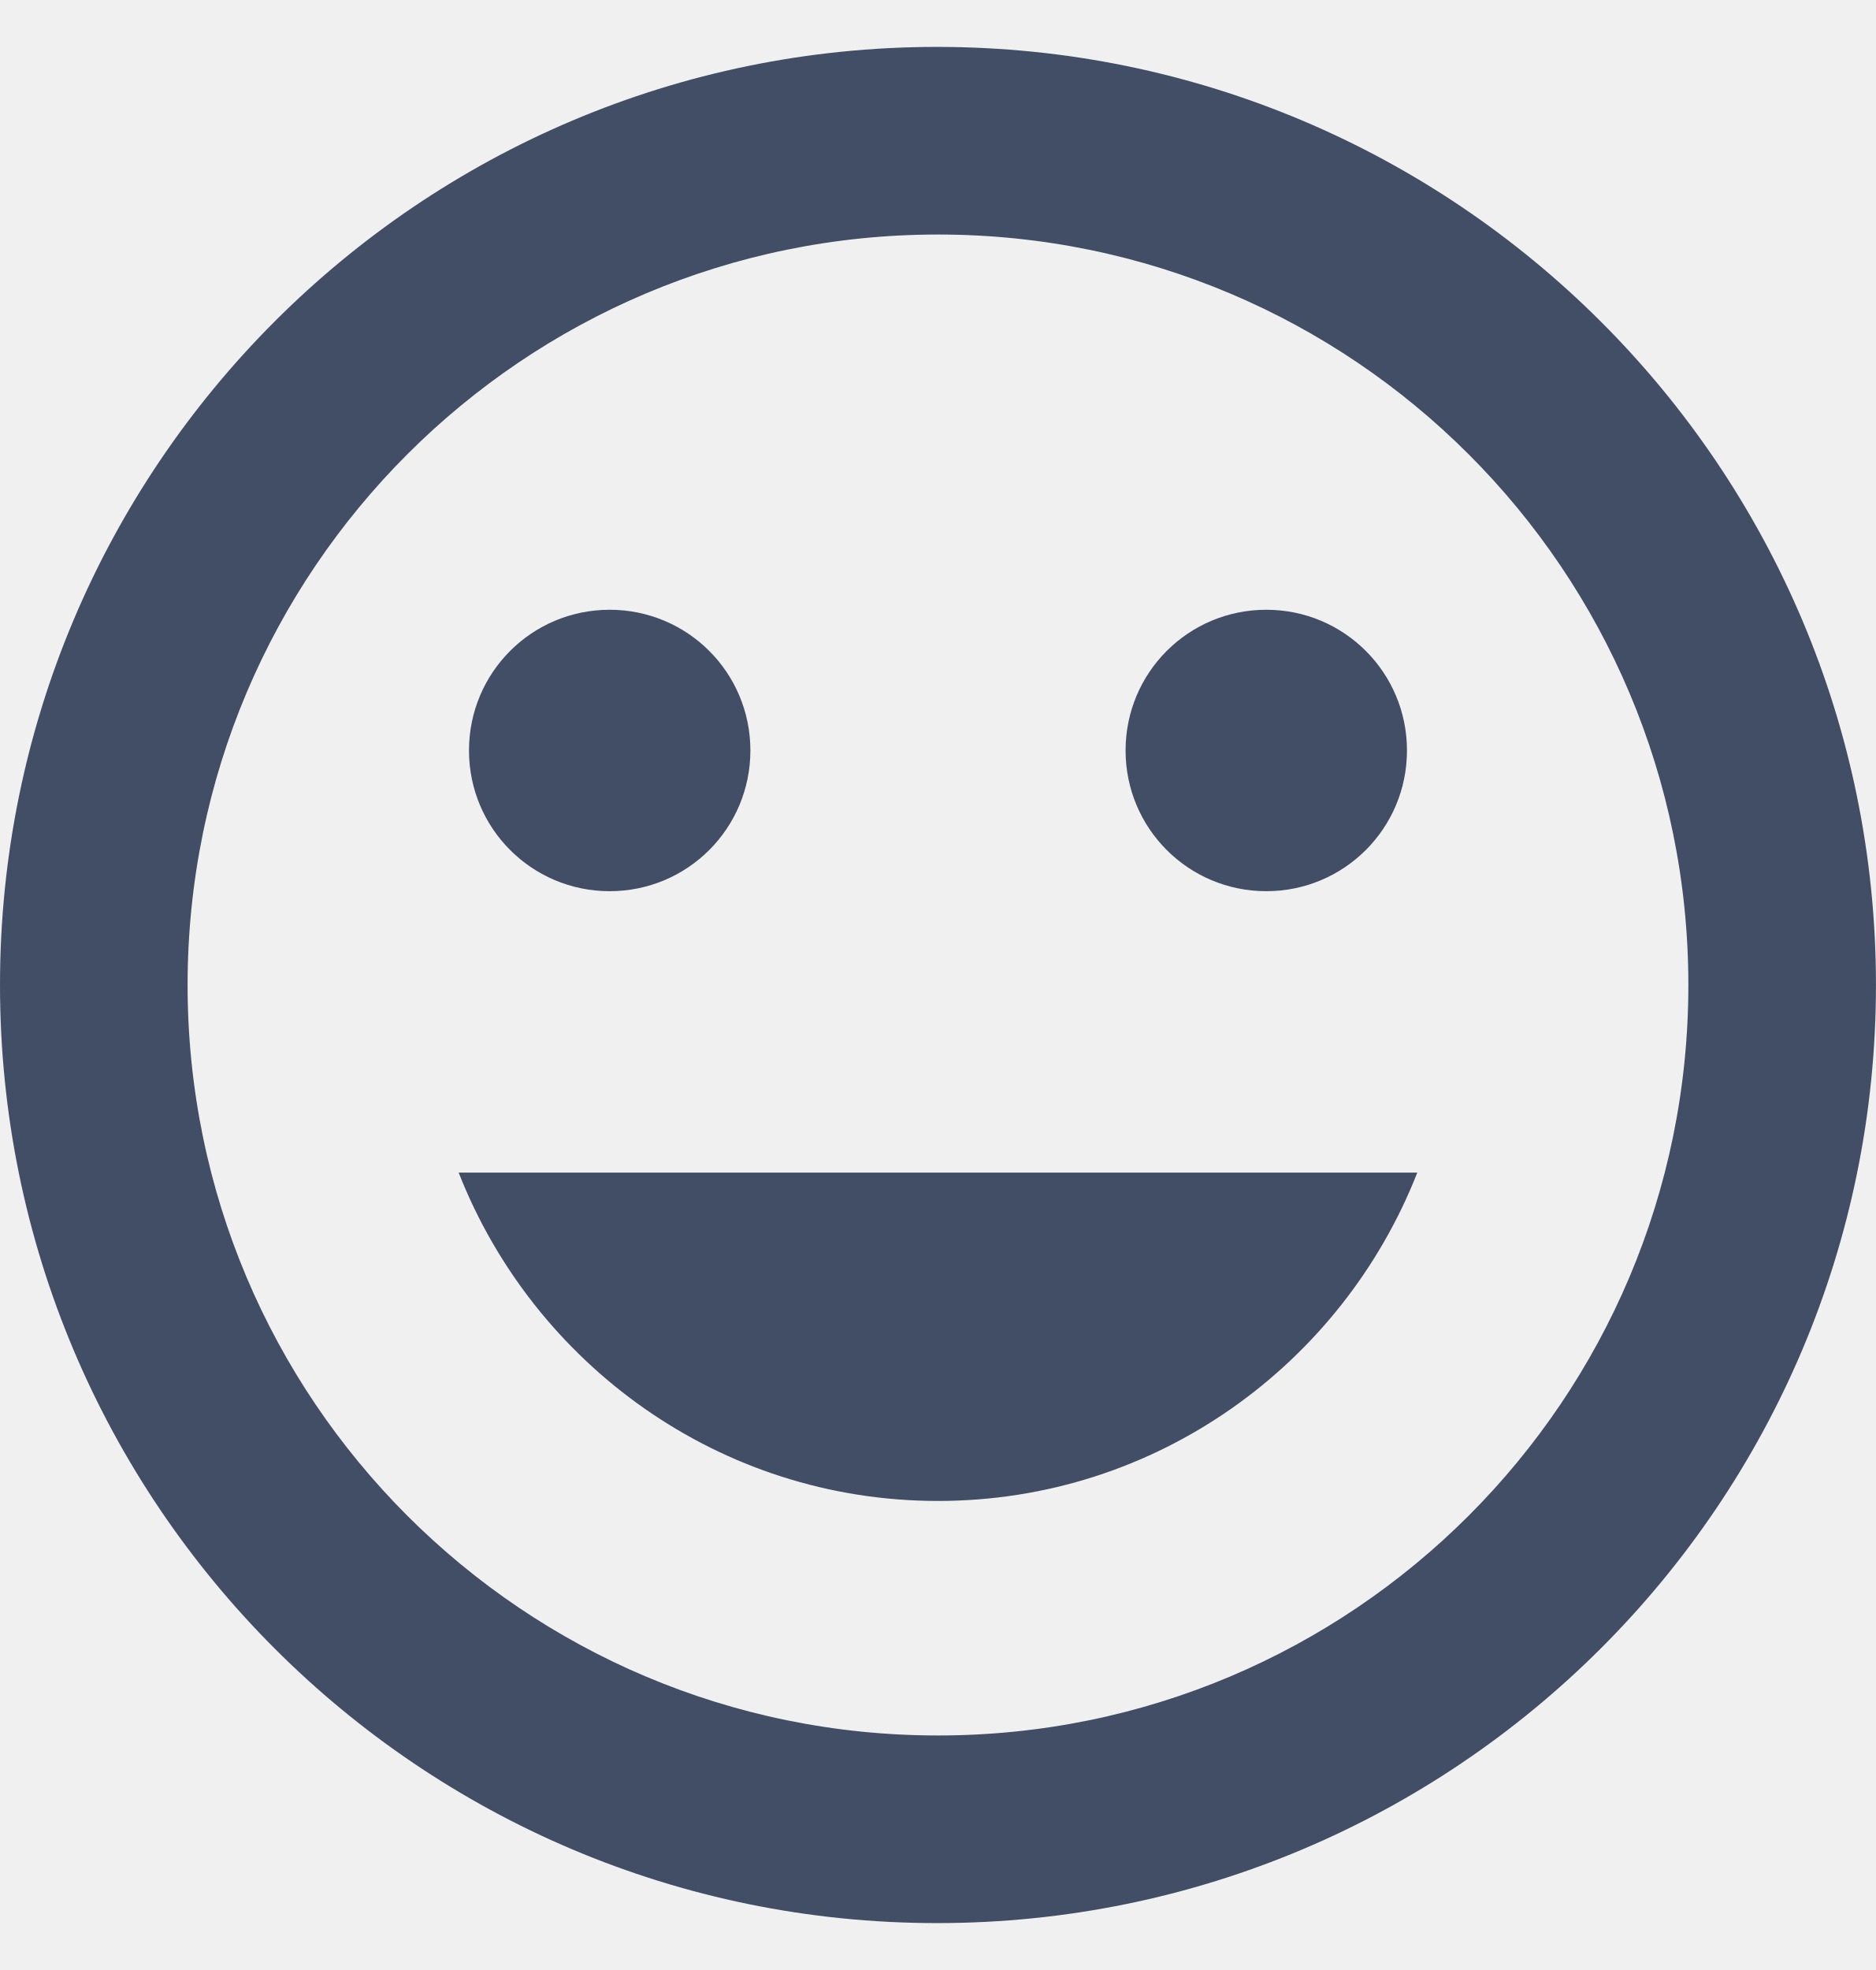
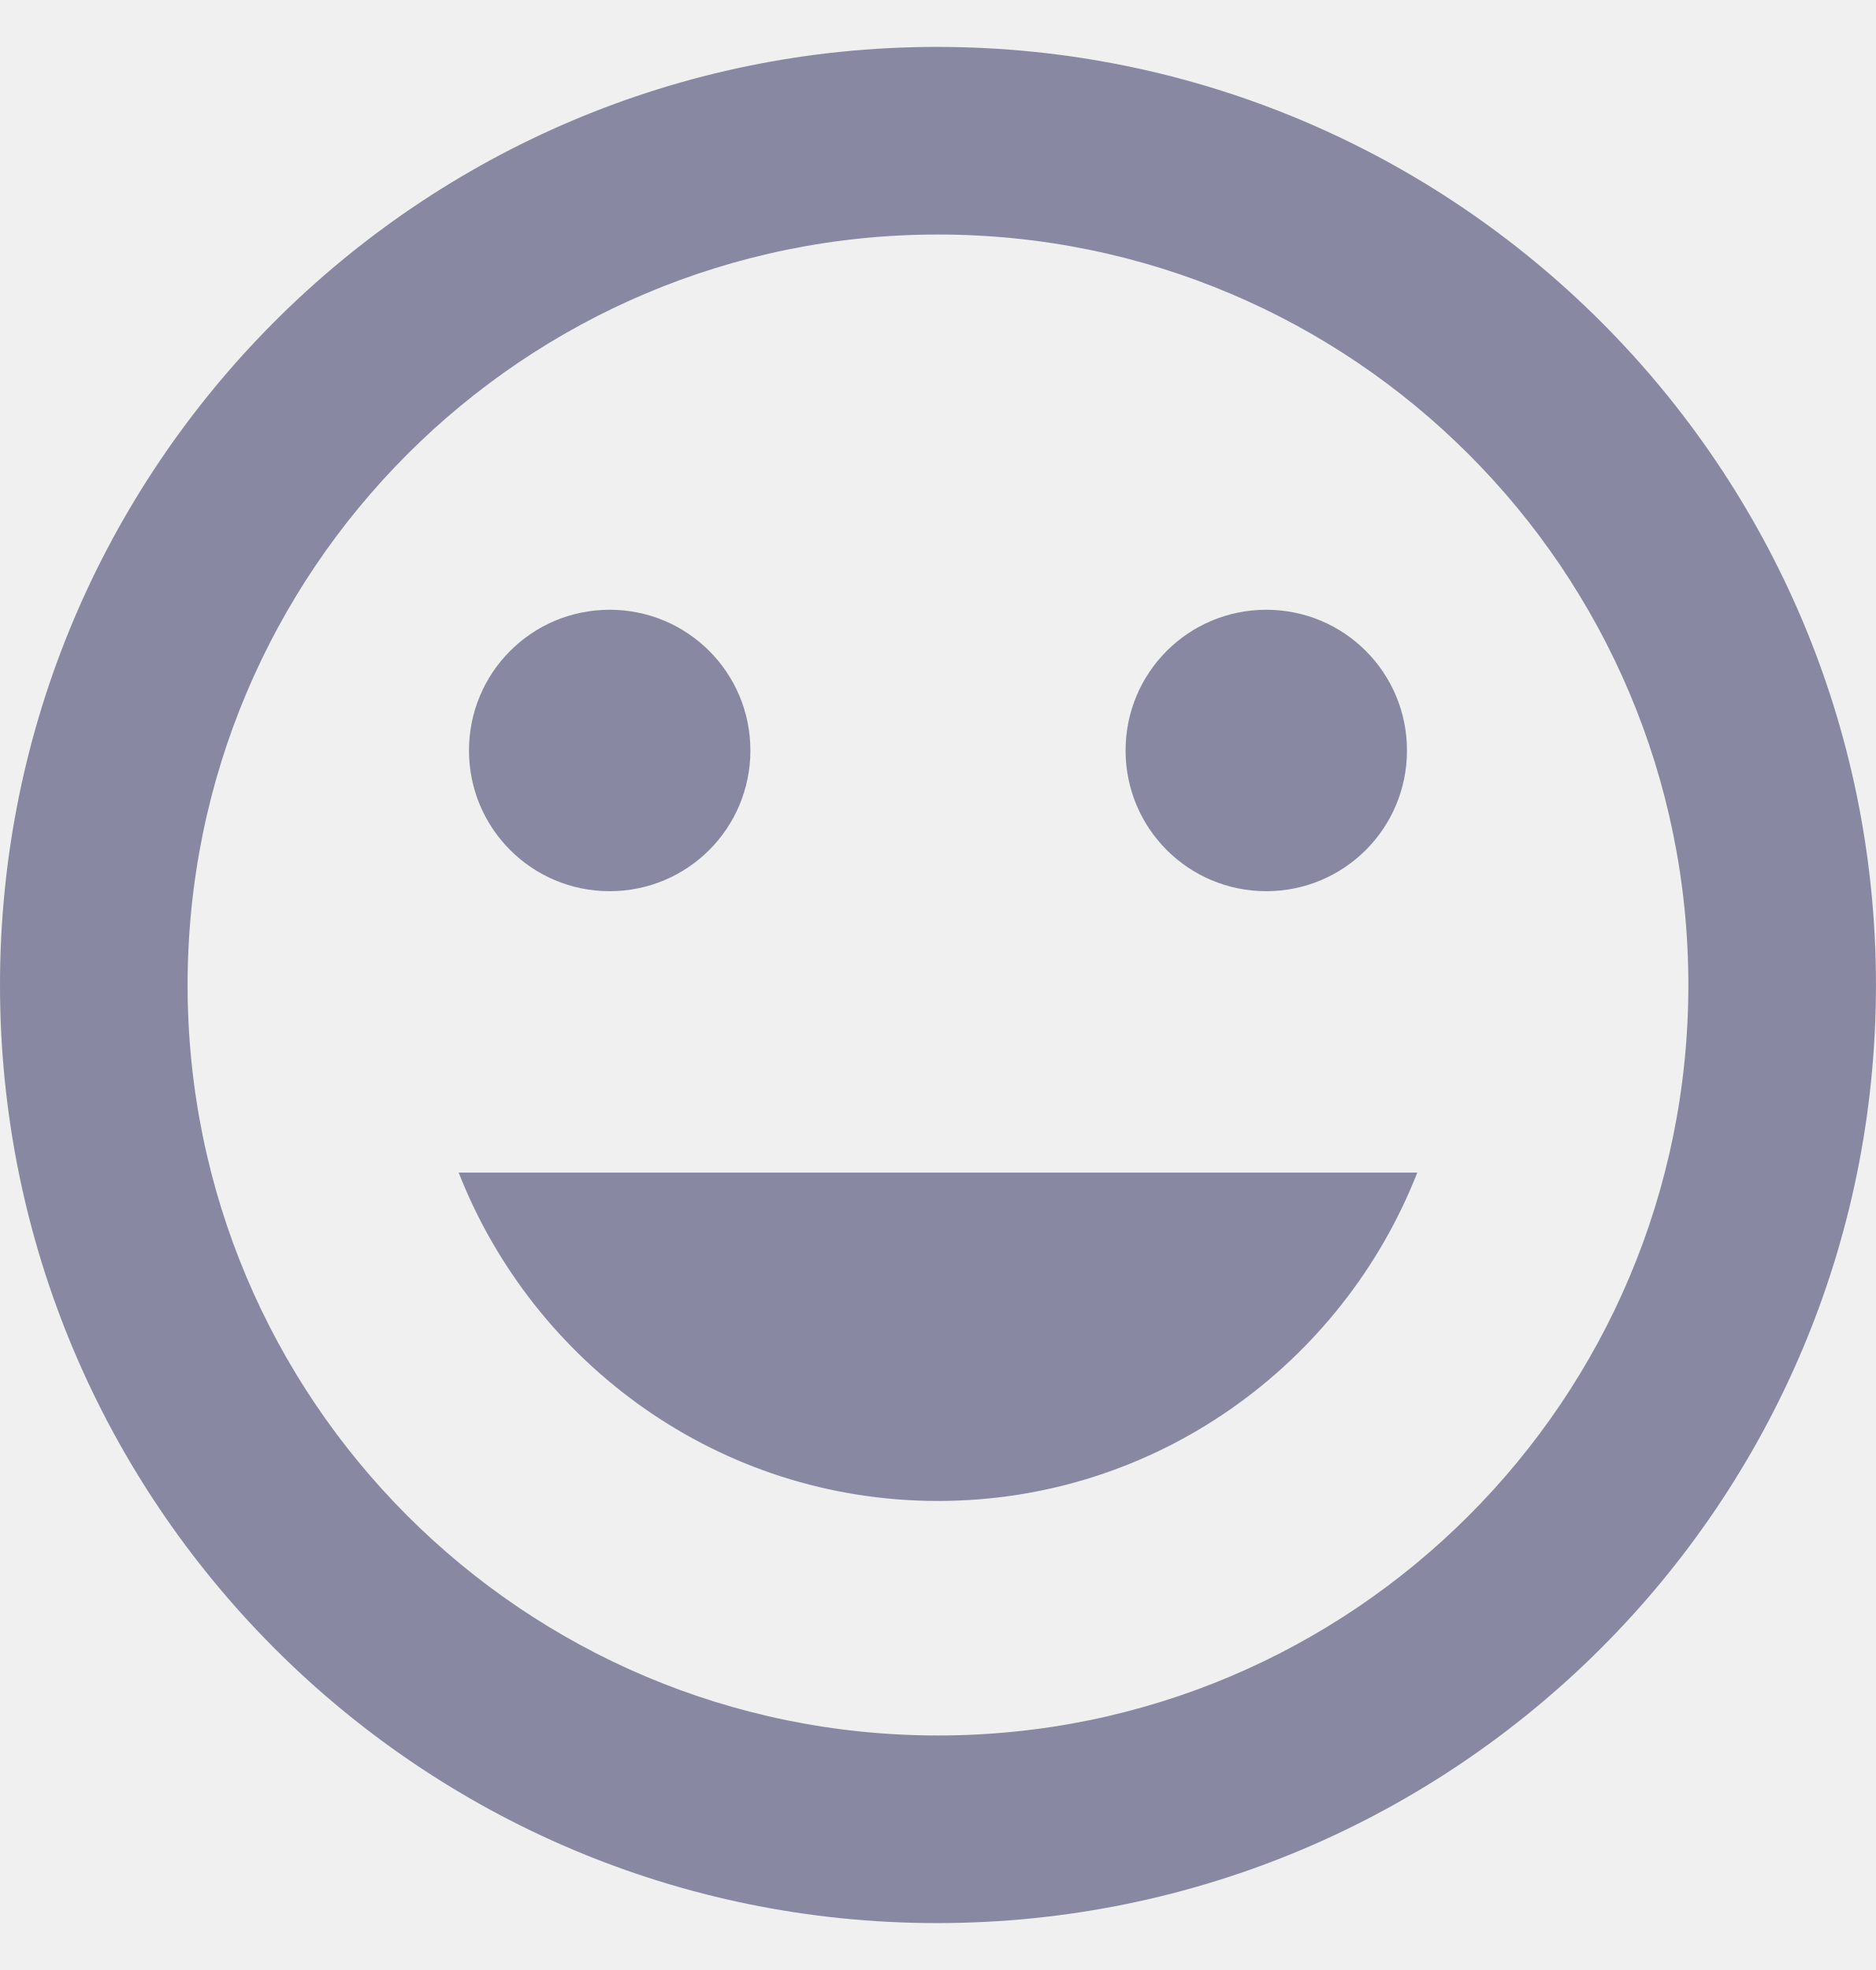
<svg xmlns="http://www.w3.org/2000/svg" width="20" height="21" viewBox="0 0 20 21" fill="none">
  <g clip-path="url(#mqph3iqyza)">
-     <path d="M9.99.5C4.47.5 0 4.98 0 10.5s4.47 10 9.99 10c5.53 0 10.01-4.48 10.01-10S15.52.5 9.99.5zm.01 18c-4.42 0-8-3.58-8-8s3.58-8 8-8 8 3.58 8 8-3.58 8-8 8zm3.5-9c.83 0 1.5-.67 1.5-1.5s-.67-1.5-1.5-1.5S12 7.17 12 8s.67 1.5 1.5 1.5zm-7 0C7.33 9.5 8 8.83 8 8s-.67-1.5-1.5-1.5S5 7.17 5 8s.67 1.5 1.5 1.5zM10 16c2.33 0 4.31-1.46 5.11-3.5H4.89C5.69 14.54 7.67 16 10 16z" fill="#414E66" />
+     <path d="M9.99.5C4.47.5 0 4.98 0 10.5s4.47 10 9.99 10c5.53 0 10.01-4.48 10.01-10S15.52.5 9.99.5zm.01 18c-4.42 0-8-3.58-8-8s3.58-8 8-8 8 3.58 8 8-3.58 8-8 8zm3.5-9c.83 0 1.5-.67 1.5-1.5s-.67-1.5-1.5-1.5S12 7.17 12 8s.67 1.5 1.5 1.5zm-7 0C7.33 9.5 8 8.83 8 8s-.67-1.5-1.5-1.5S5 7.17 5 8s.67 1.5 1.5 1.5zM10 16c2.33 0 4.31-1.46 5.11-3.5H4.89C5.69 14.54 7.67 16 10 16z" fill="#8988a3" />
  </g>
  <defs>
    <clipPath id="mqph3iqyza">
      <path fill="#fff" transform="translate(0 .5)" d="M0 0h20v20H0z" />
    </clipPath>
  </defs>
</svg>
